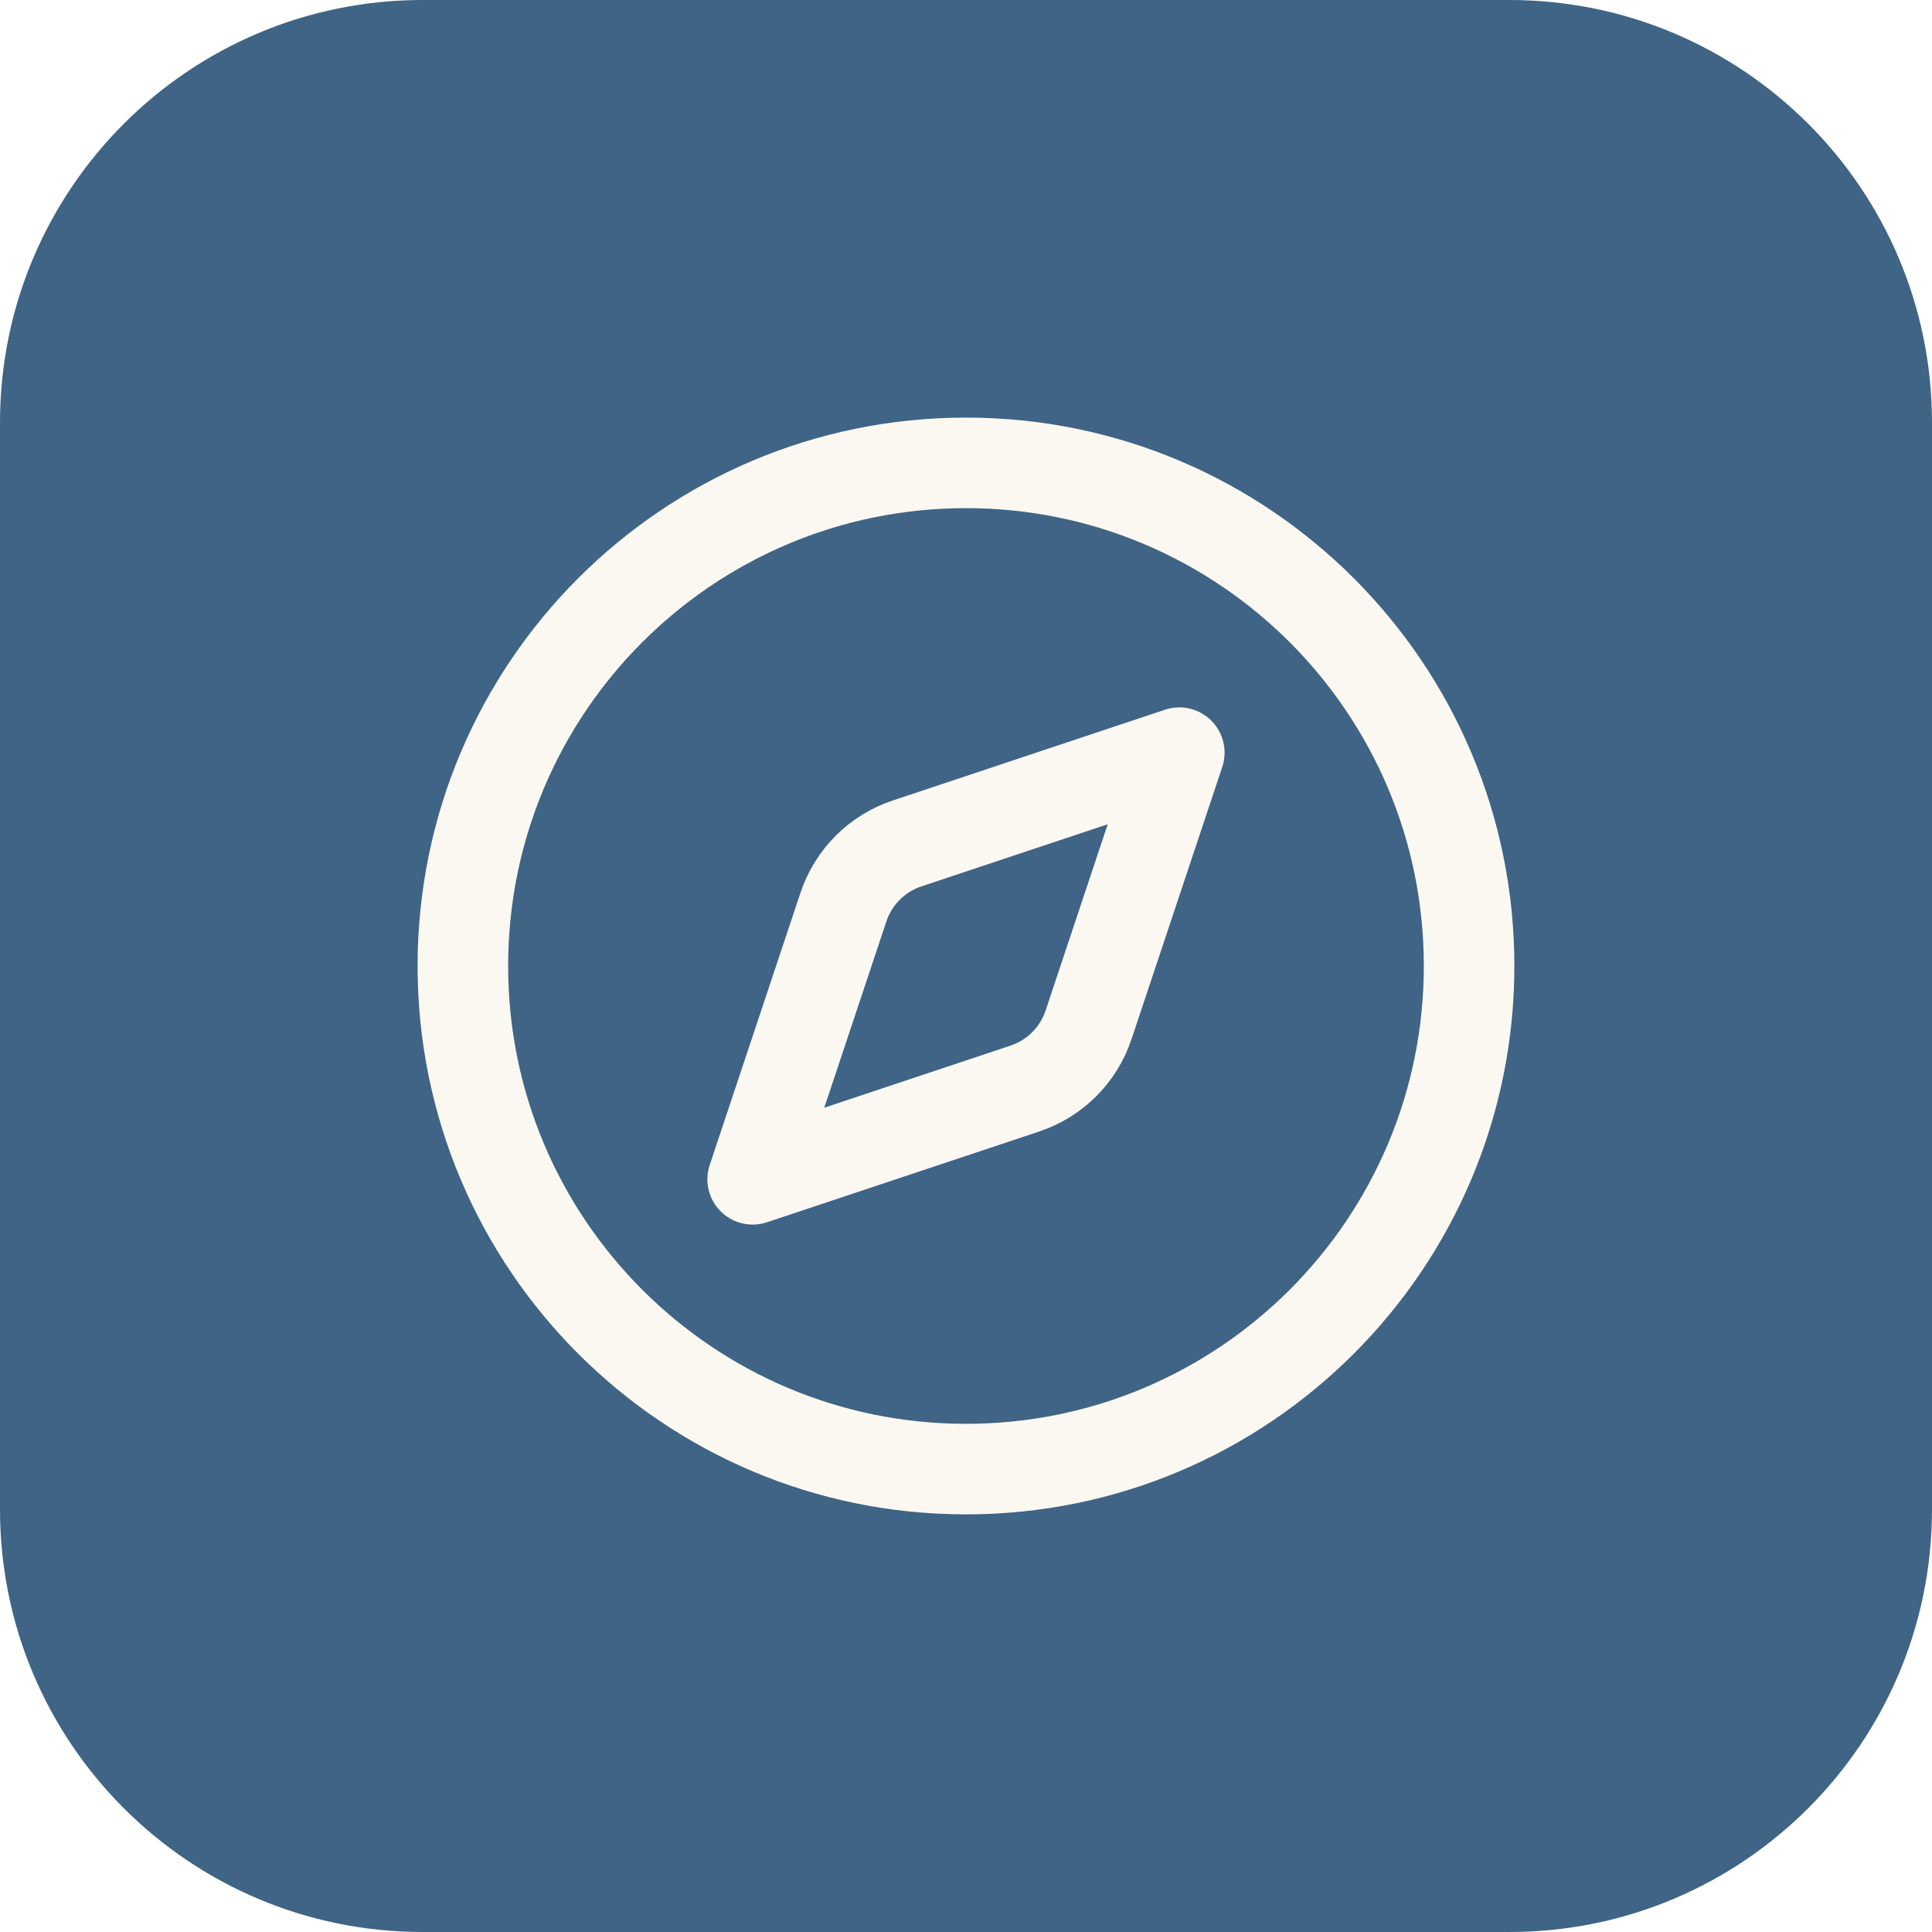
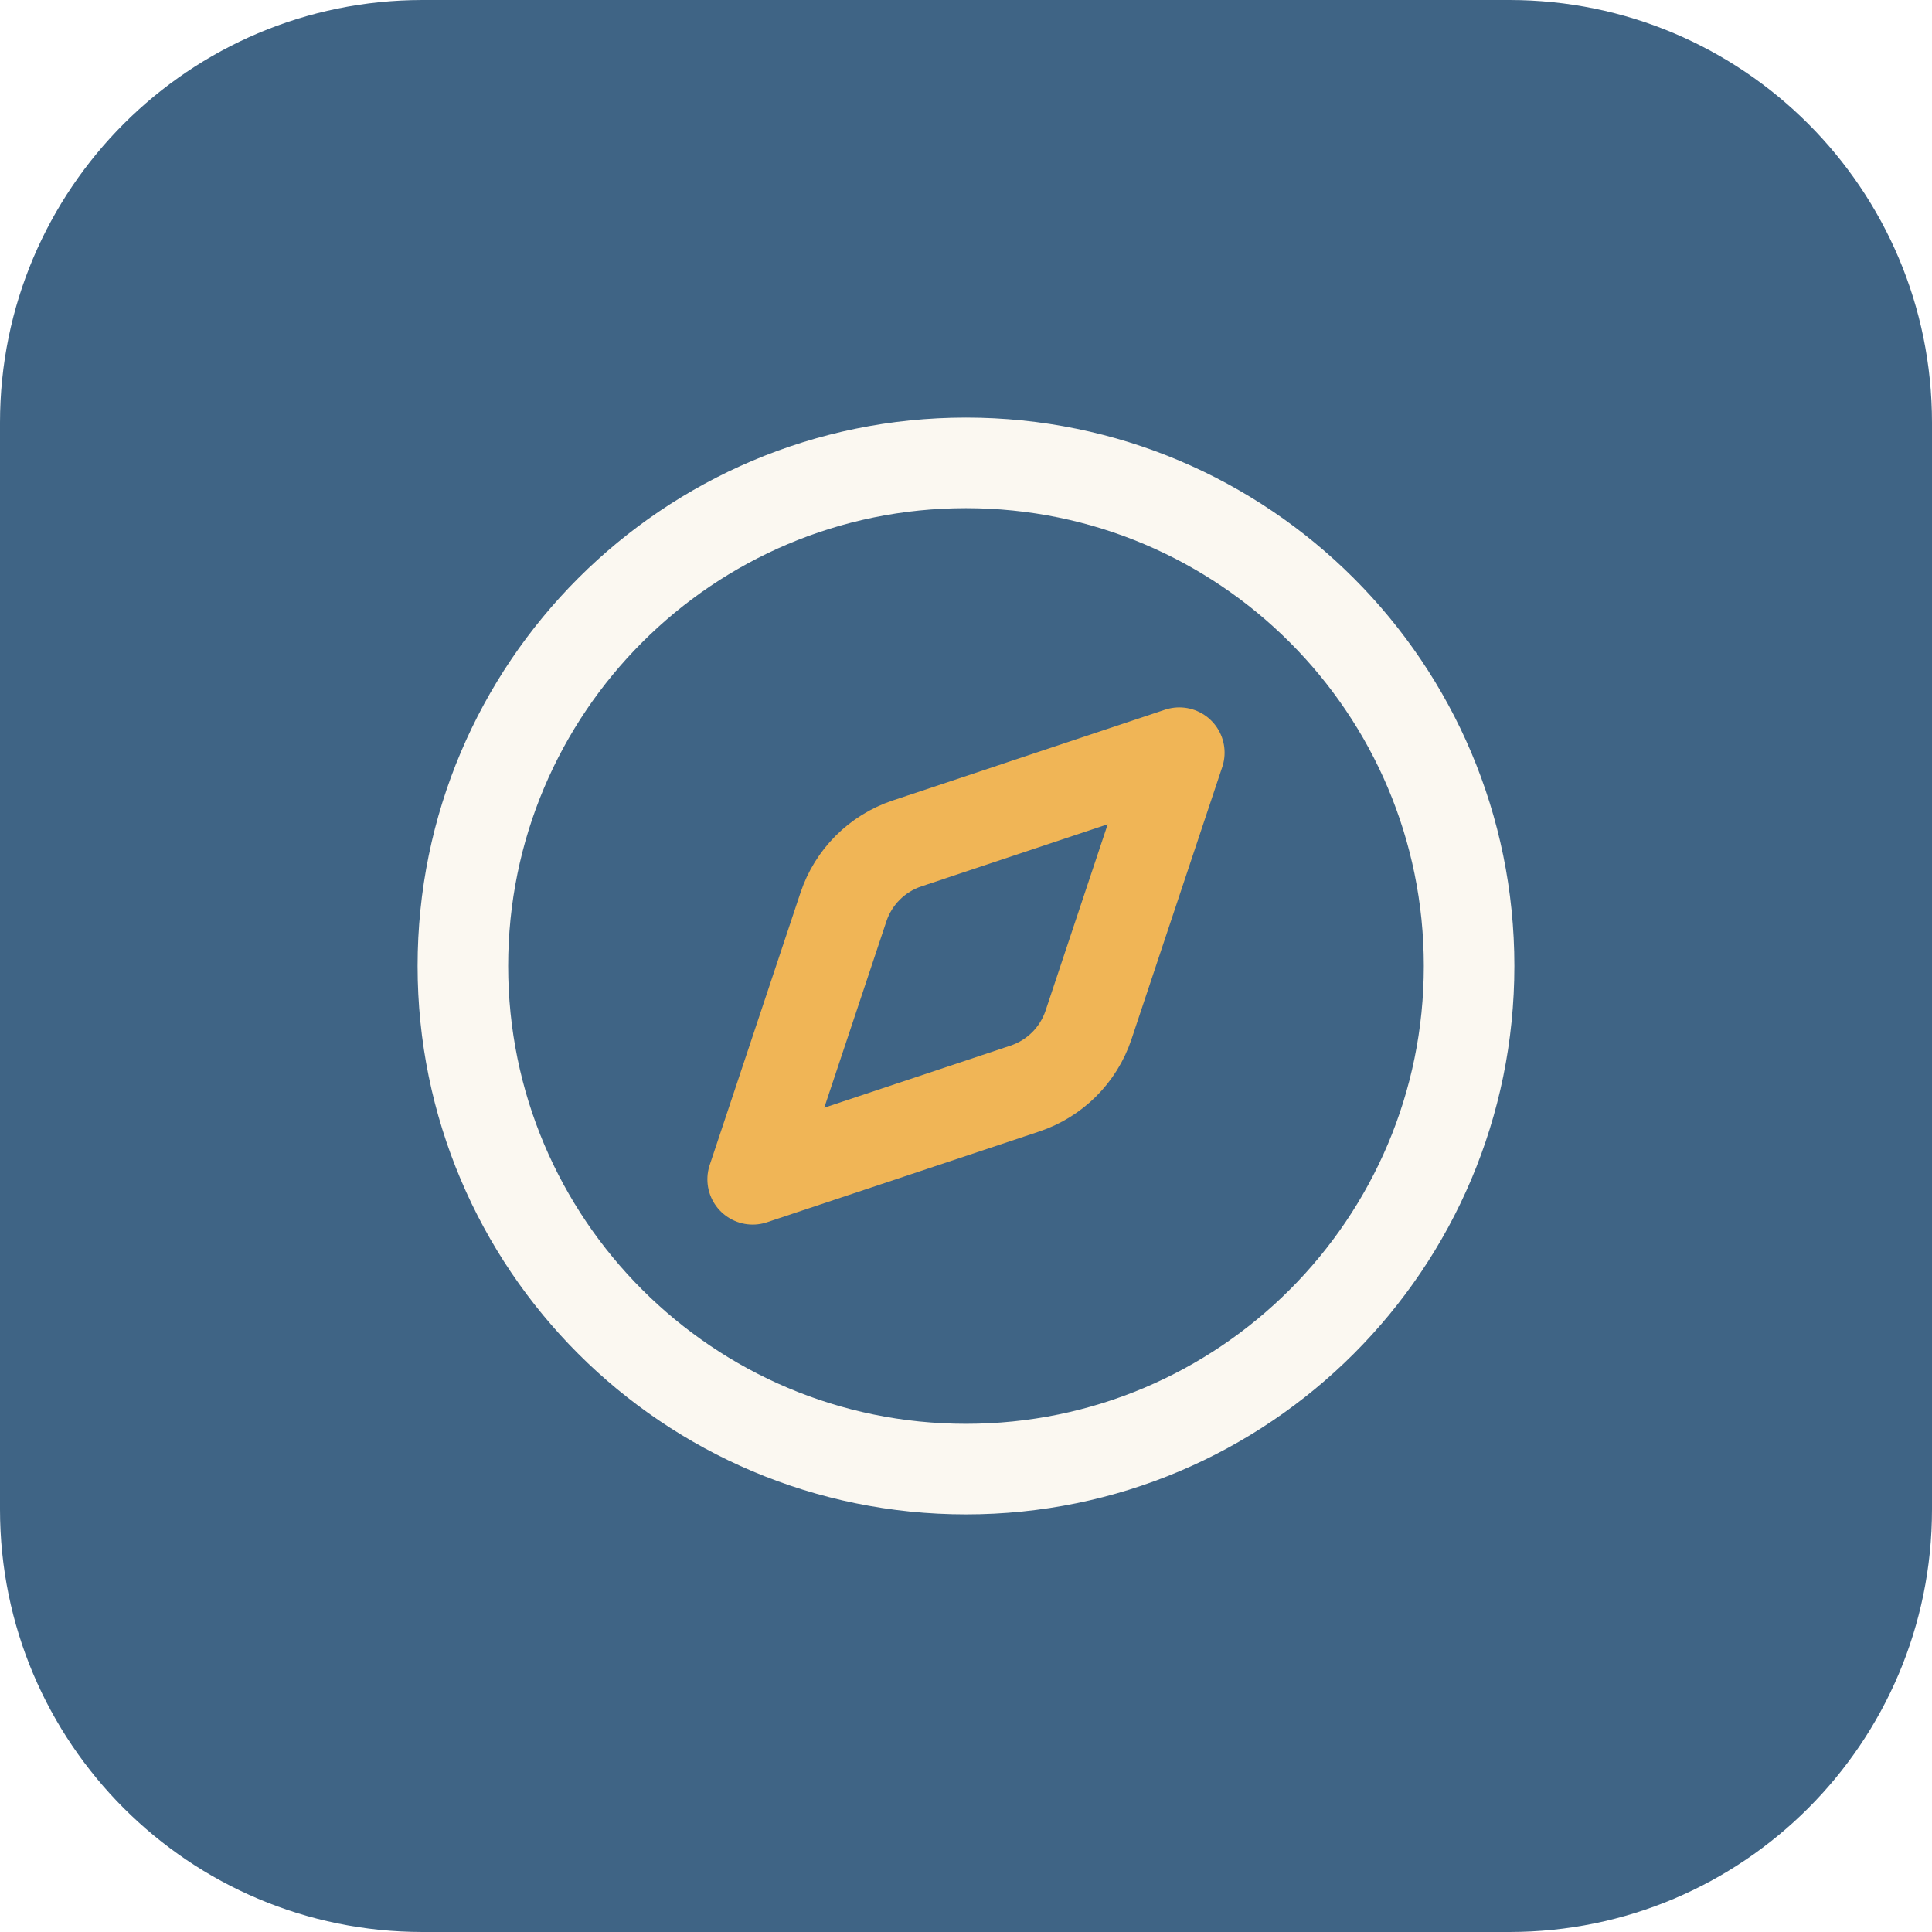
<svg xmlns="http://www.w3.org/2000/svg" viewBox="0 0 512 512">
  <rect width="512" height="512" rx="112" fill="#3f6485" />
-   <g transform="translate(96 96) scale(13.333)" fill="none" stroke="#fbf8f1" stroke-width="1.8" stroke-linecap="round" stroke-linejoin="round">
-     <circle cx="12" cy="12" r="10" />
-     <path d="m16.24 7.76-1.804 5.411a2 2 0 0 1-1.265 1.265L7.76 16.24l1.804-5.411a2 2 0 0 1 1.265-1.265z" />
+   <g transform="translate(96 96) scale(13.333)" fill="none" stroke-width="1.8" stroke-linecap="round" stroke-linejoin="round">
+     <circle cx="12" cy="12" r="10" stroke="#fbf8f1" />
+     <path d="m16.24 7.76-1.804 5.411a2 2 0 0 1-1.265 1.265L7.76 16.24l1.804-5.411a2 2 0 0 1 1.265-1.265z" stroke="#f0b556" />
  </g>
</svg>
